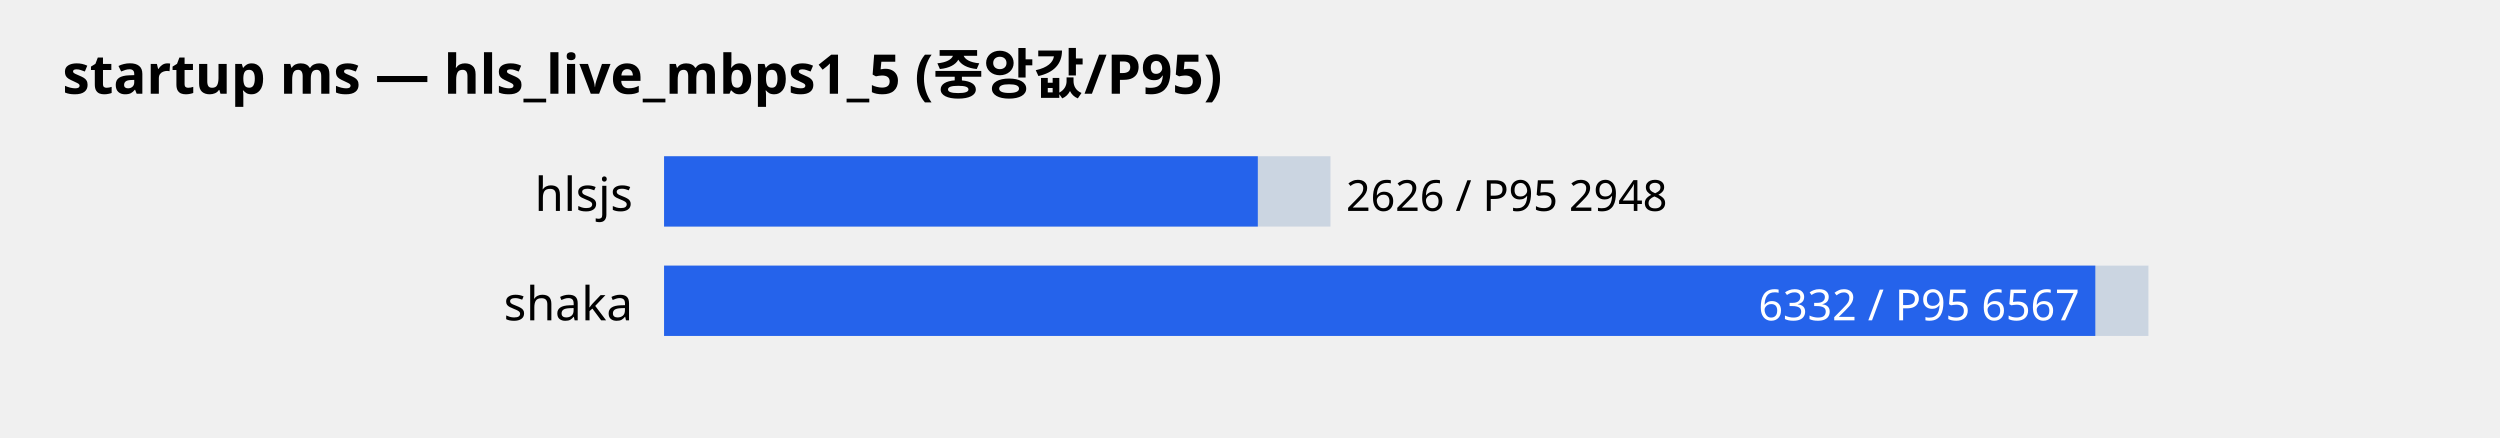
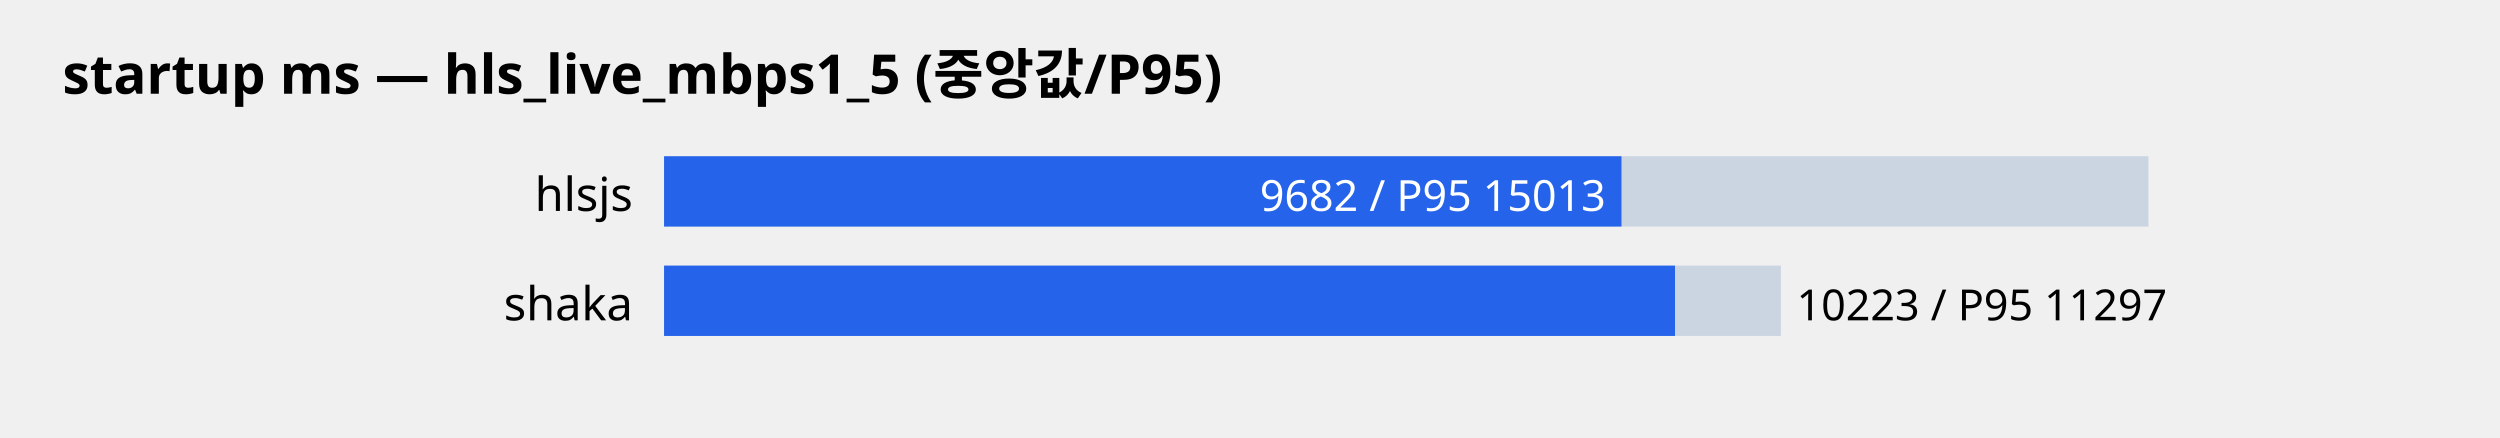
<svg xmlns="http://www.w3.org/2000/svg" width="640" height="112" font-family="sans-serif">
  <text x="16" y="24" font-size="14" font-weight="bold">startup ms — hls_live_mbps1_5 (중앙값/P95)</text>
  <text x="162" y="54" text-anchor="end" font-size="12">hlsjs</text>
-   <rect x="170" y="40" width="170.6" height="18" fill="#cbd5e1" />
-   <rect x="170" y="40" width="152.0" height="18" fill="#2563eb" />
-   <text x="344.586" y="54" font-size="11">2626 / P95 2948</text>
+   <rect x="170" y="40" width="380.0" height="18" fill="#cbd5e1" />
+   <rect x="170" y="40" width="245.1" height="18" fill="#2563eb" />
+   <text x="411.065" y="54" font-size="11" text-anchor="end" fill="#ffffff">9682 / P95 15013</text>
  <text x="162" y="82" text-anchor="end" font-size="12">shaka</text>
-   <rect x="170" y="68" width="380.0" height="18" fill="#cbd5e1" />
-   <rect x="170" y="68" width="366.4" height="18" fill="#2563eb" />
-   <text x="532.402" y="82" font-size="11" text-anchor="end" fill="#ffffff">6332 / P95 6567</text>
+   <rect x="170" y="68" width="285.9" height="18" fill="#cbd5e1" />
+   <rect x="170" y="68" width="258.8" height="18" fill="#2563eb" />
+   <text x="459.943" y="82" font-size="11">10223 / P95 11297</text>
</svg>
